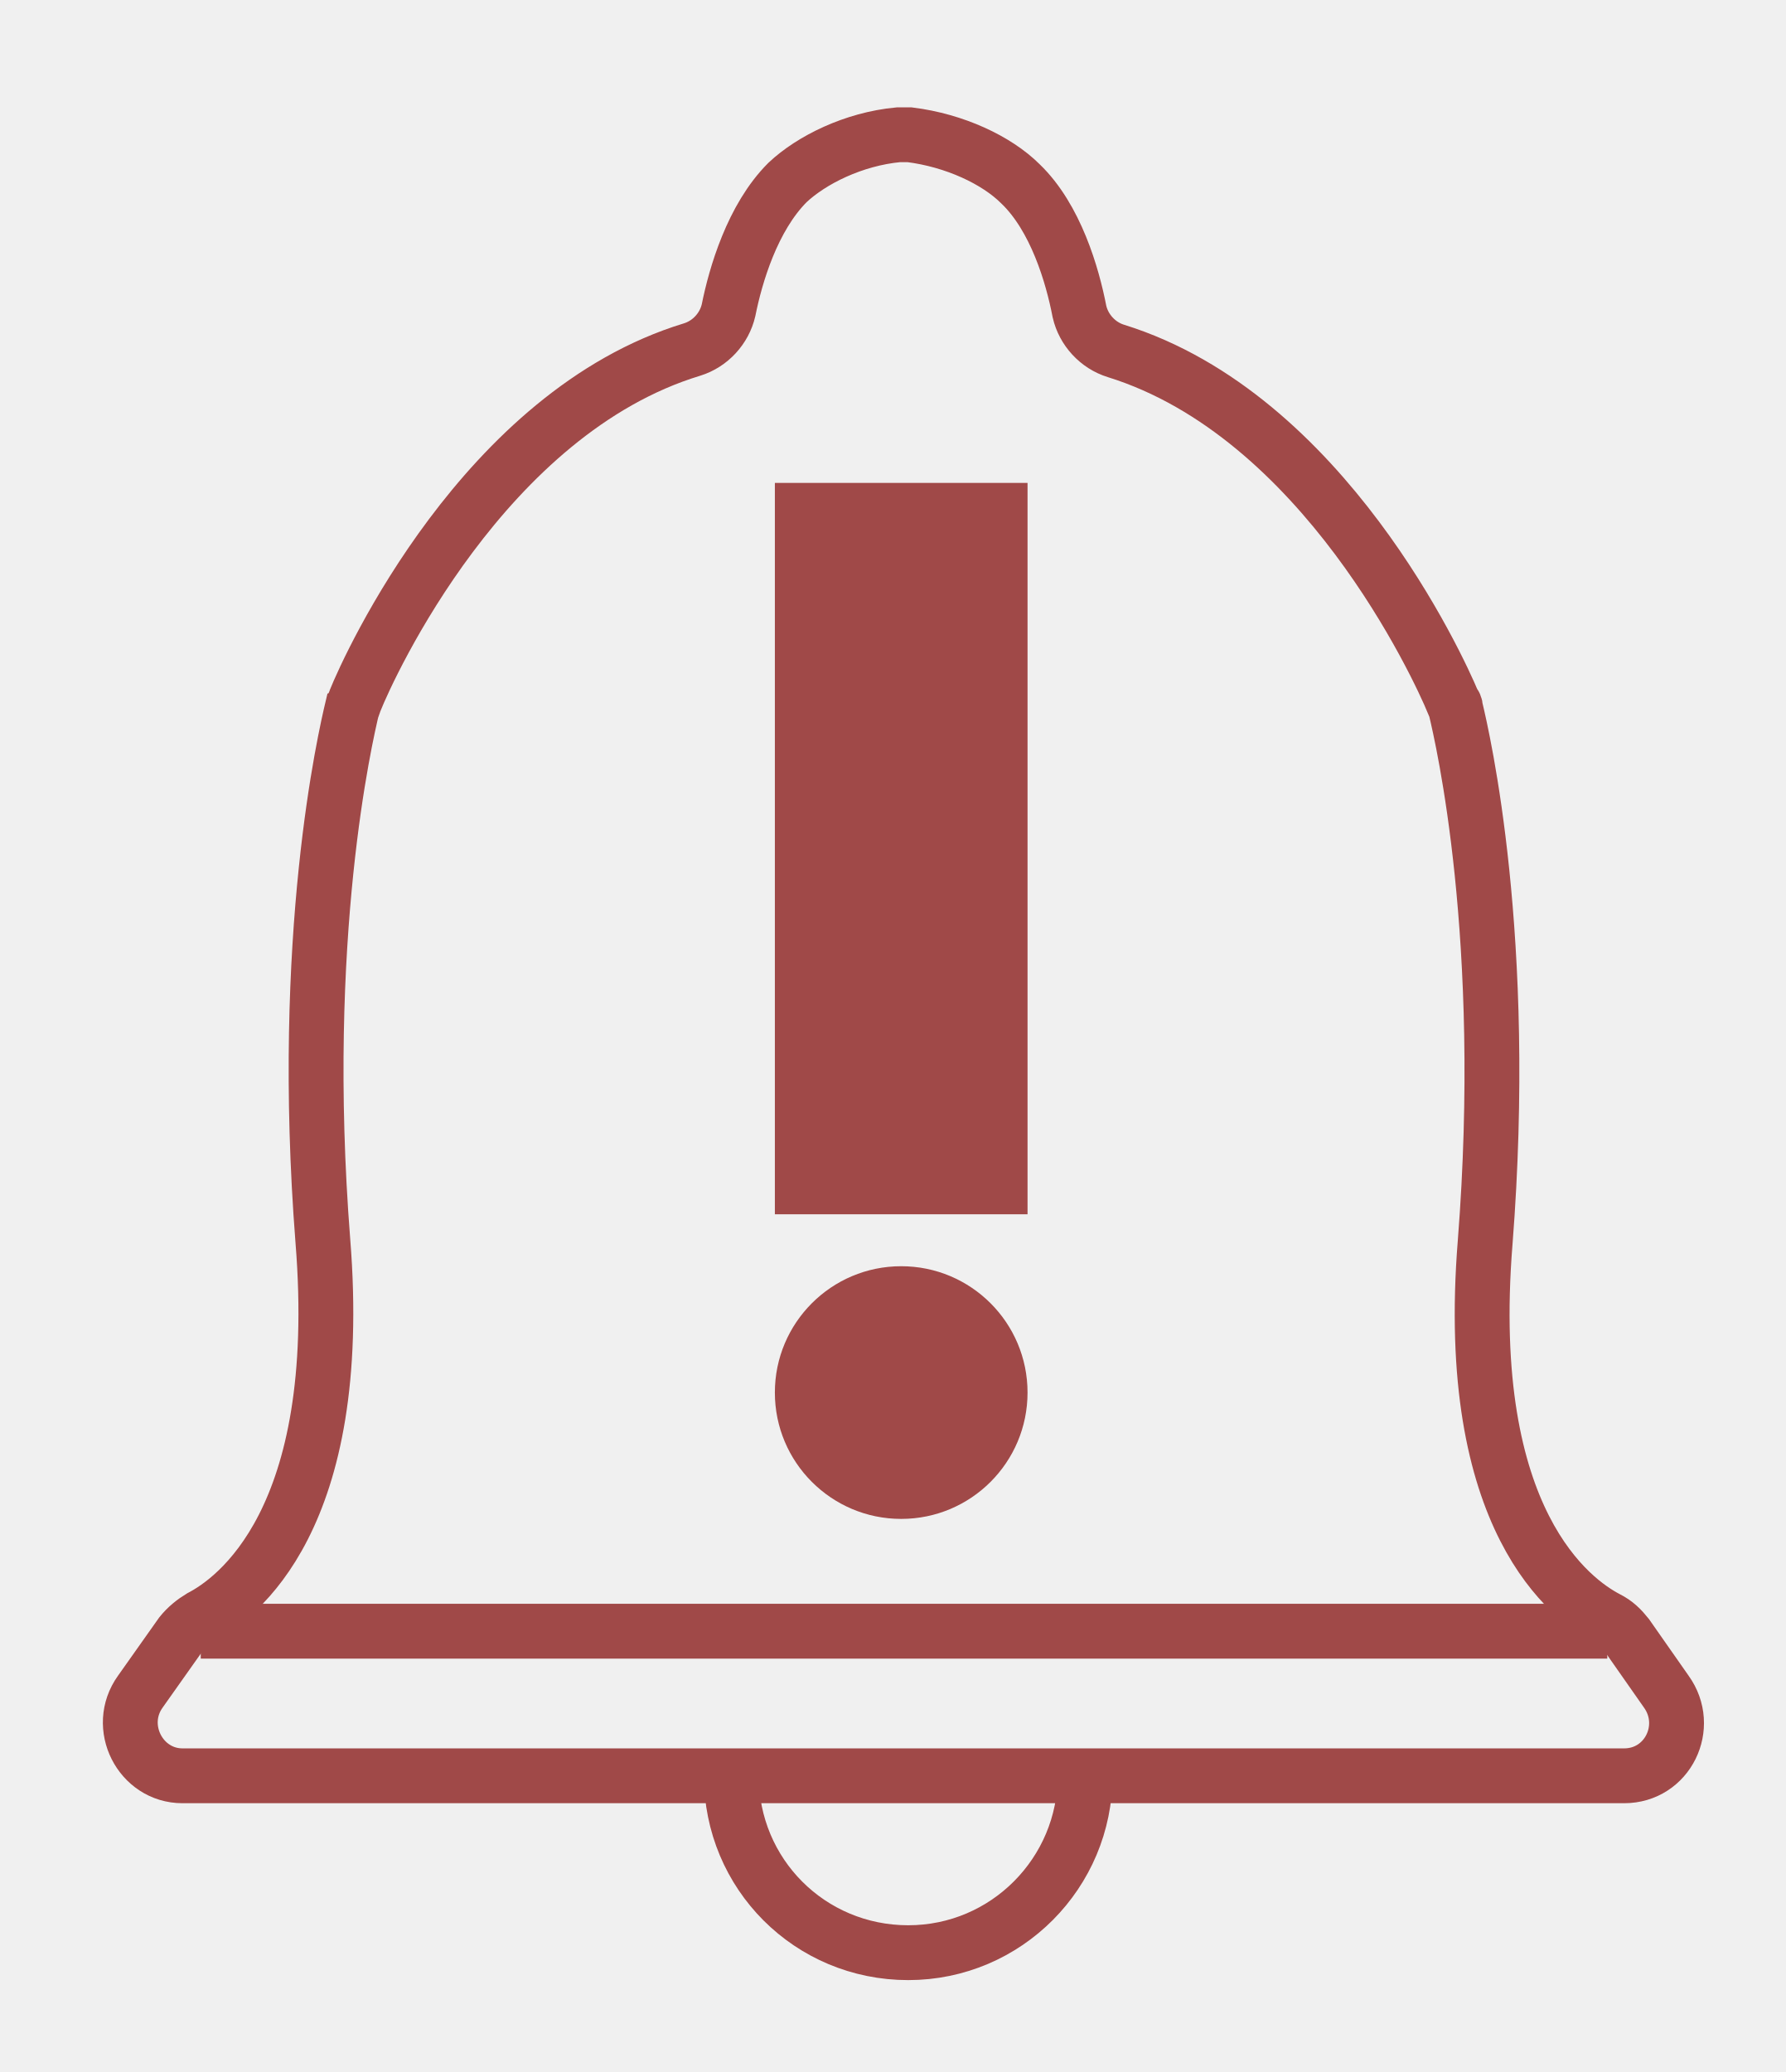
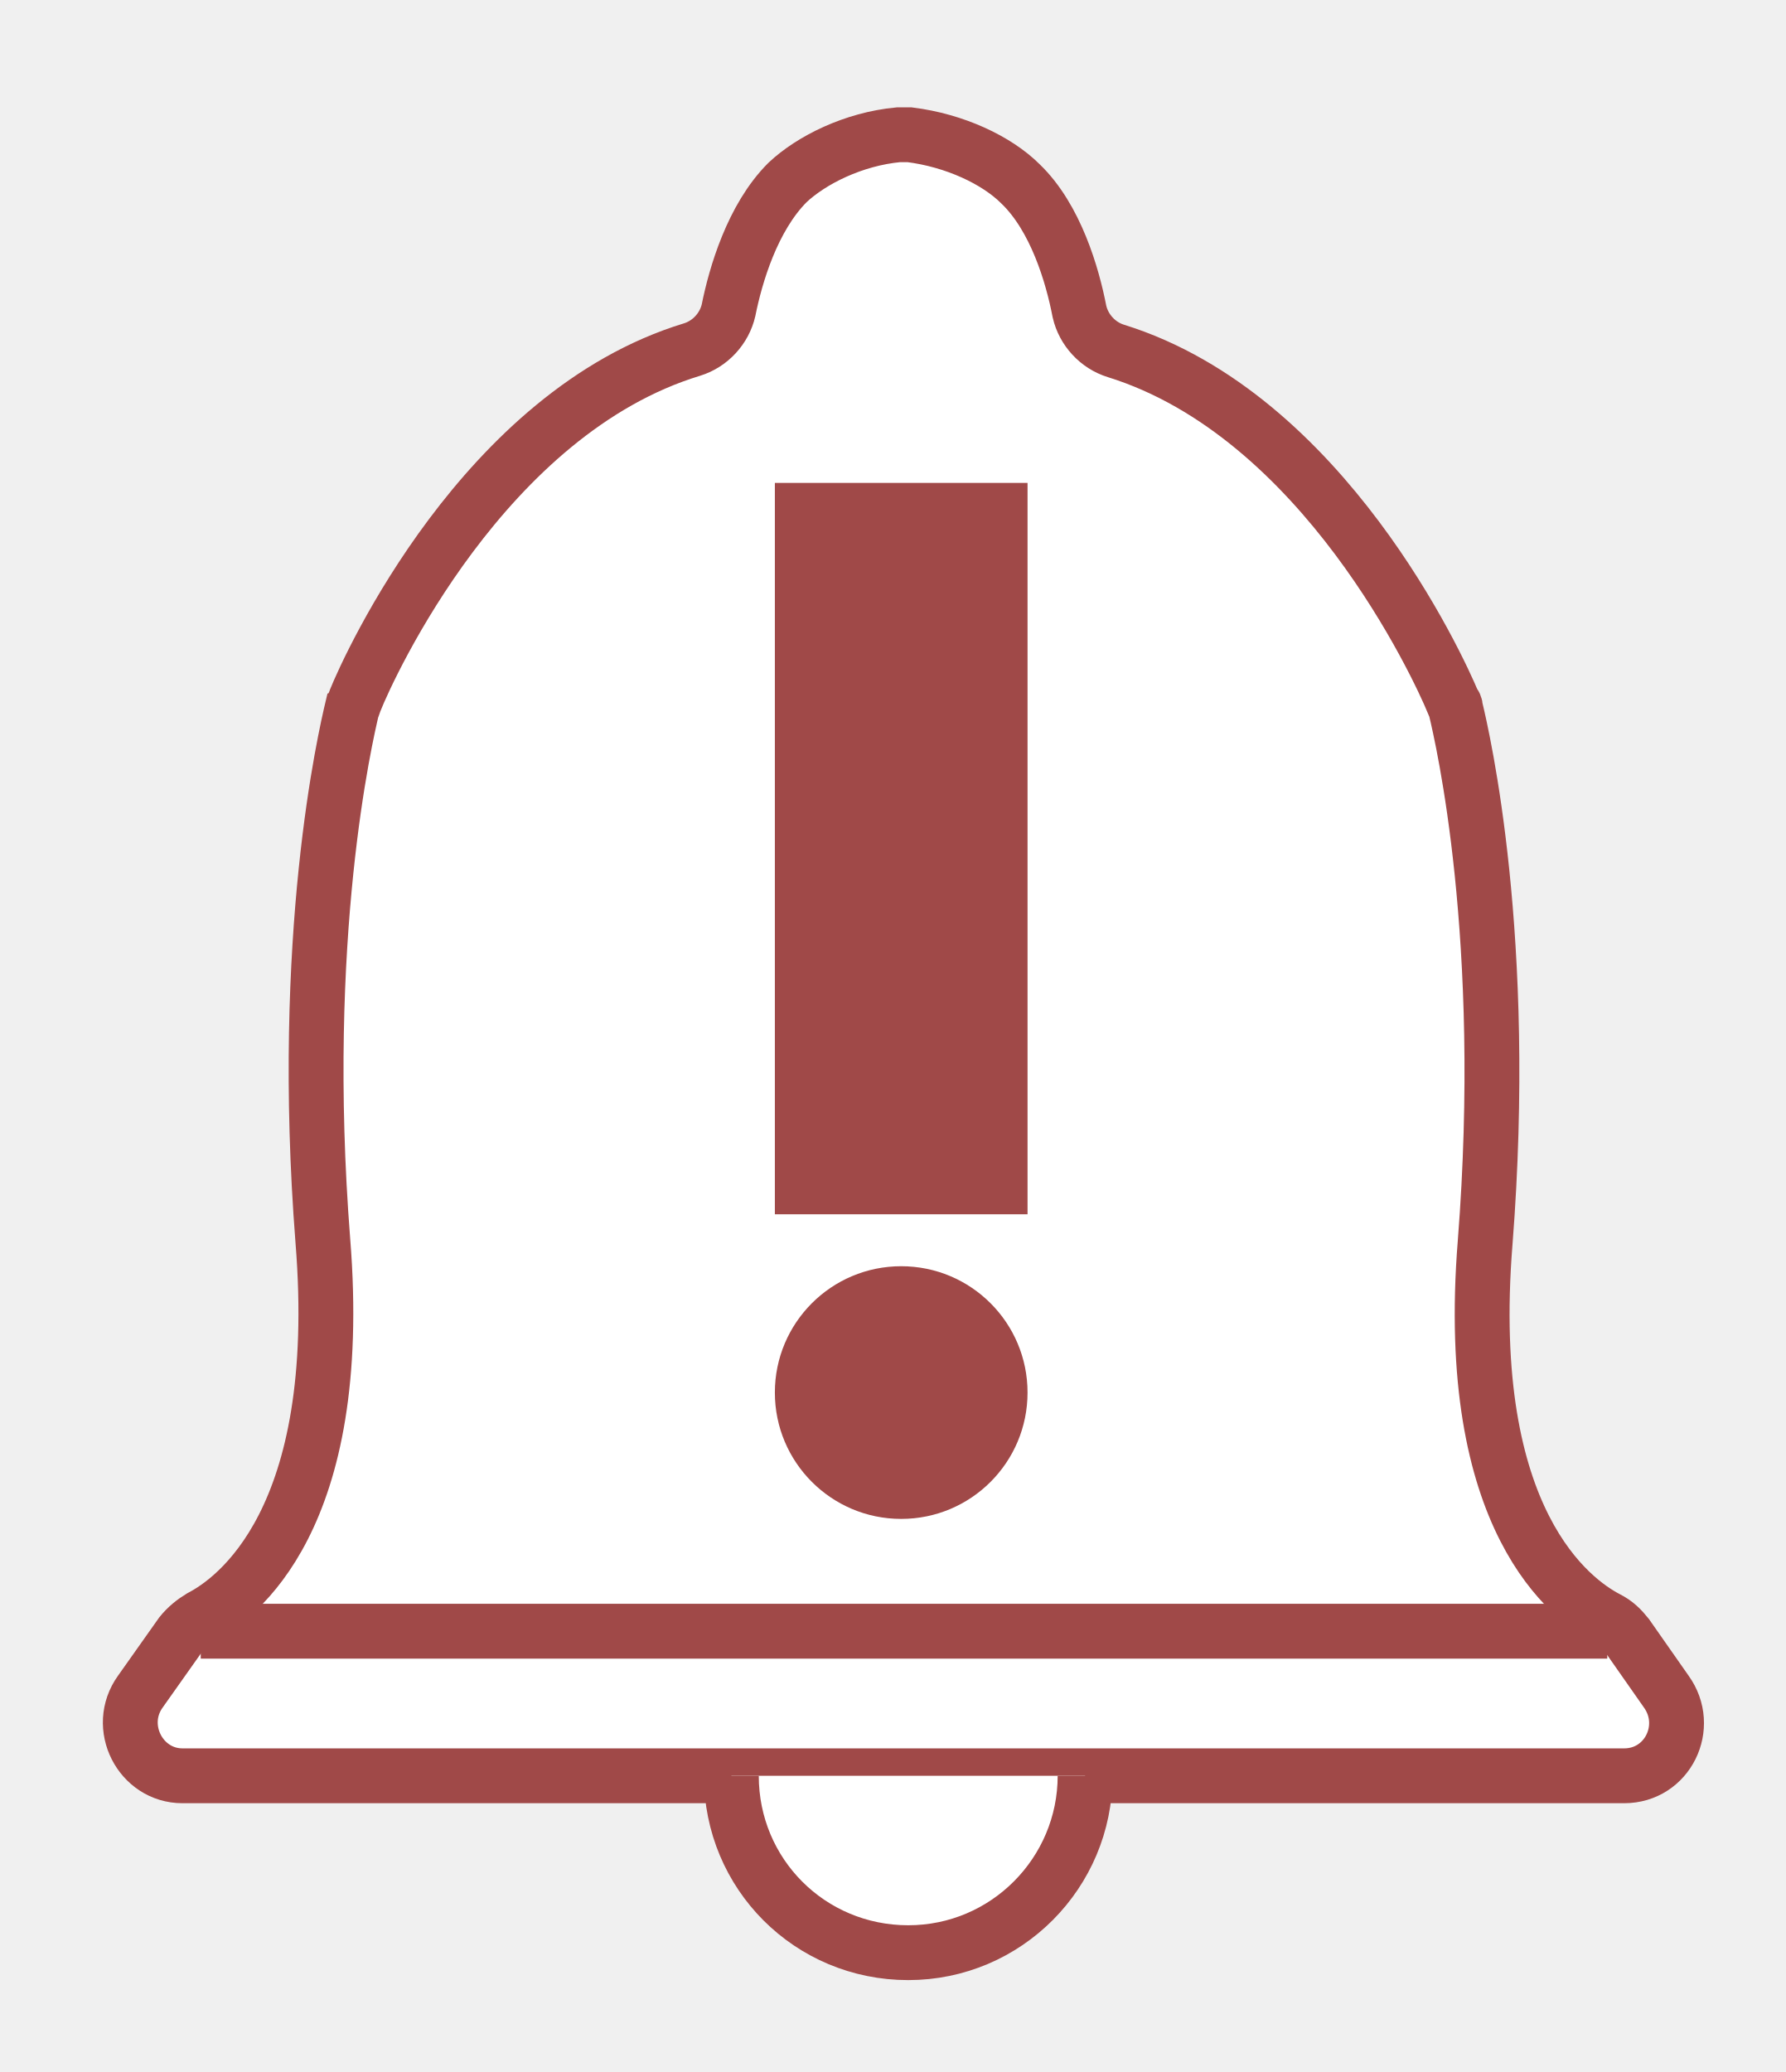
- <svg xmlns="http://www.w3.org/2000/svg" version="1.1" id="Layer_1" x="0px" y="0px" width="127.2px" height="147.6px" viewBox="0 0 127.2 147.6" style="enable-background:new 0 0 127.2 147.6;" xml:space="preserve">
+ <svg xmlns="http://www.w3.org/2000/svg" version="1.1" id="Layer_1" x="0px" y="0px" width="127.2px" height="147.6px" viewBox="-241 323.4 127.2 147.6" style="enable-background:new -241 323.4 127.2 147.6;" xml:space="preserve">
  <style type="text/css">
- 	.st0{fill:none;stroke:#A04948;stroke-width:3.907;stroke-miterlimit:10;}
- 	.st1{fill:#A04948;}
+ 	.st0{fill:#FFFFFF;stroke:#A04948;stroke-width:3.907;stroke-miterlimit:10;}
+ 	.st1{fill:none;stroke:#A04948;stroke-width:3.907;stroke-miterlimit:10;}
+ 	.st2{fill:#A04948;}
</style>
-   <path class="st0" d="M115.9,116.5c-0.4-0.5-0.8-0.9-1.4-1.2c-2.5-1.3-10.3-6.9-8.7-26.8c1.7-21.7-1.6-35.9-2.1-38  c0-0.2-0.1-0.4-0.2-0.5c-1-2.4-9.2-20.4-24-25c-1.3-0.4-2.3-1.5-2.6-2.8c-0.5-2.6-1.7-6.7-4.2-9.1C71,11.4,68,10,64.8,9.6l-0.8,0  c-3.2,0.3-6.2,1.8-7.9,3.4c-2.5,2.5-3.7,6.6-4.2,9.1c-0.3,1.3-1.3,2.4-2.6,2.8c-14.8,4.5-23,22.5-24,25c-0.1,0.2-0.1,0.4-0.2,0.5  c-0.5,2.1-3.8,16.3-2.1,38c1.6,19.9-6.2,25.5-8.7,26.8c-0.5,0.3-1,0.7-1.4,1.2l-2.9,4.1c-1.8,2.5,0,6,3,6h53.1h49.6  c3.1,0,4.8-3.5,3-6L115.9,116.5z" />
-   <path class="st0" d="M77.3,126.5c0,6.9-5.6,12.6-12.6,12.6s-12.6-5.6-12.6-12.6" />
-   <line class="st0" x1="14.3" y1="116.2" x2="114.5" y2="116.2" />
-   <rect x="55.2" y="34.4" class="st1" width="18" height="52.1" />
-   <circle class="st1" cx="64.2" cy="99.2" r="9" />
-   <g>
- </g>
-   <g>
- </g>
-   <g>
- </g>
-   <g>
- </g>
-   <g>
- </g>
-   <g>
- </g>
+   <path class="st0" d="M-125.1,439.9c-0.4-0.5-0.8-0.9-1.4-1.2c-2.5-1.3-10.3-6.9-8.7-26.8c1.7-21.7-1.6-35.9-2.1-38  c0-0.2-0.1-0.4-0.2-0.5c-1-2.4-9.2-20.4-24-25c-1.3-0.4-2.3-1.5-2.6-2.8c-0.5-2.6-1.7-6.7-4.2-9.1c-1.7-1.7-4.7-3.1-7.9-3.5h-0.8  c-3.2,0.3-6.2,1.8-7.9,3.4c-2.5,2.5-3.7,6.6-4.2,9.1c-0.3,1.3-1.3,2.4-2.6,2.8c-14.8,4.5-23,22.5-24,25c-0.1,0.2-0.1,0.4-0.2,0.5  c-0.5,2.1-3.8,16.3-2.1,38c1.6,19.9-6.2,25.5-8.7,26.8c-0.5,0.3-1,0.7-1.4,1.2l-2.9,4.1c-1.8,2.5,0,6,3,6h53.1h49.6  c3.1,0,4.8-3.5,3-6L-125.1,439.9z" />
+   <path class="st0" d="M-163.7,449.9c0,6.9-5.6,12.6-12.6,12.6s-12.6-5.6-12.6-12.6" />
+   <line class="st1" x1="-226.7" y1="439.6" x2="-126.5" y2="439.6" />
+   <rect x="-185.8" y="357.8" class="st2" width="18" height="52.1" />
+   <circle class="st2" cx="-176.8" cy="422.6" r="9" />
</svg>
